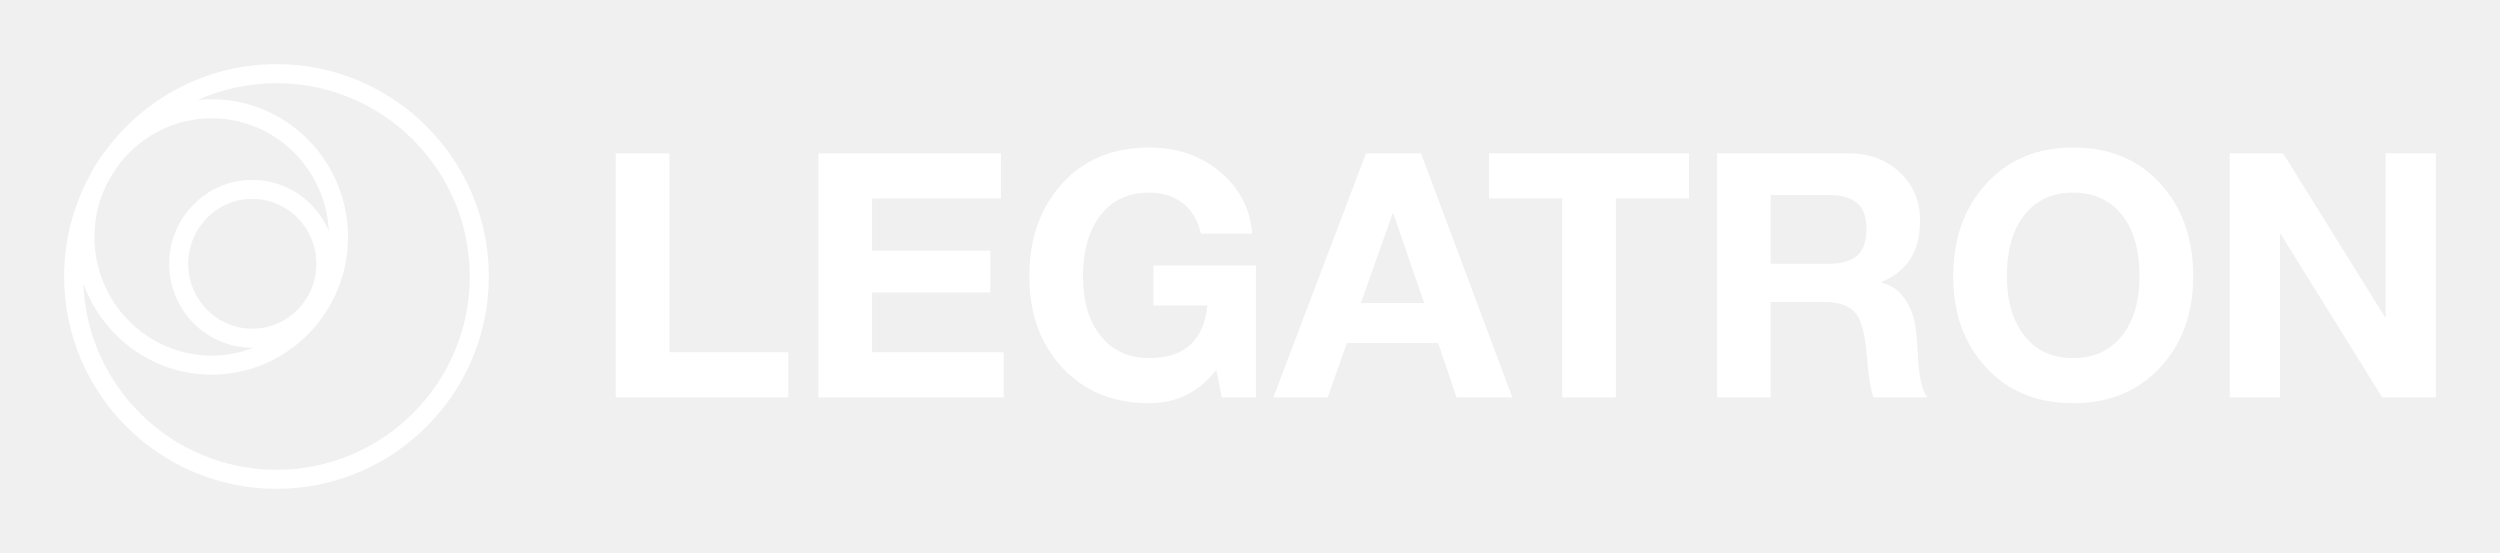
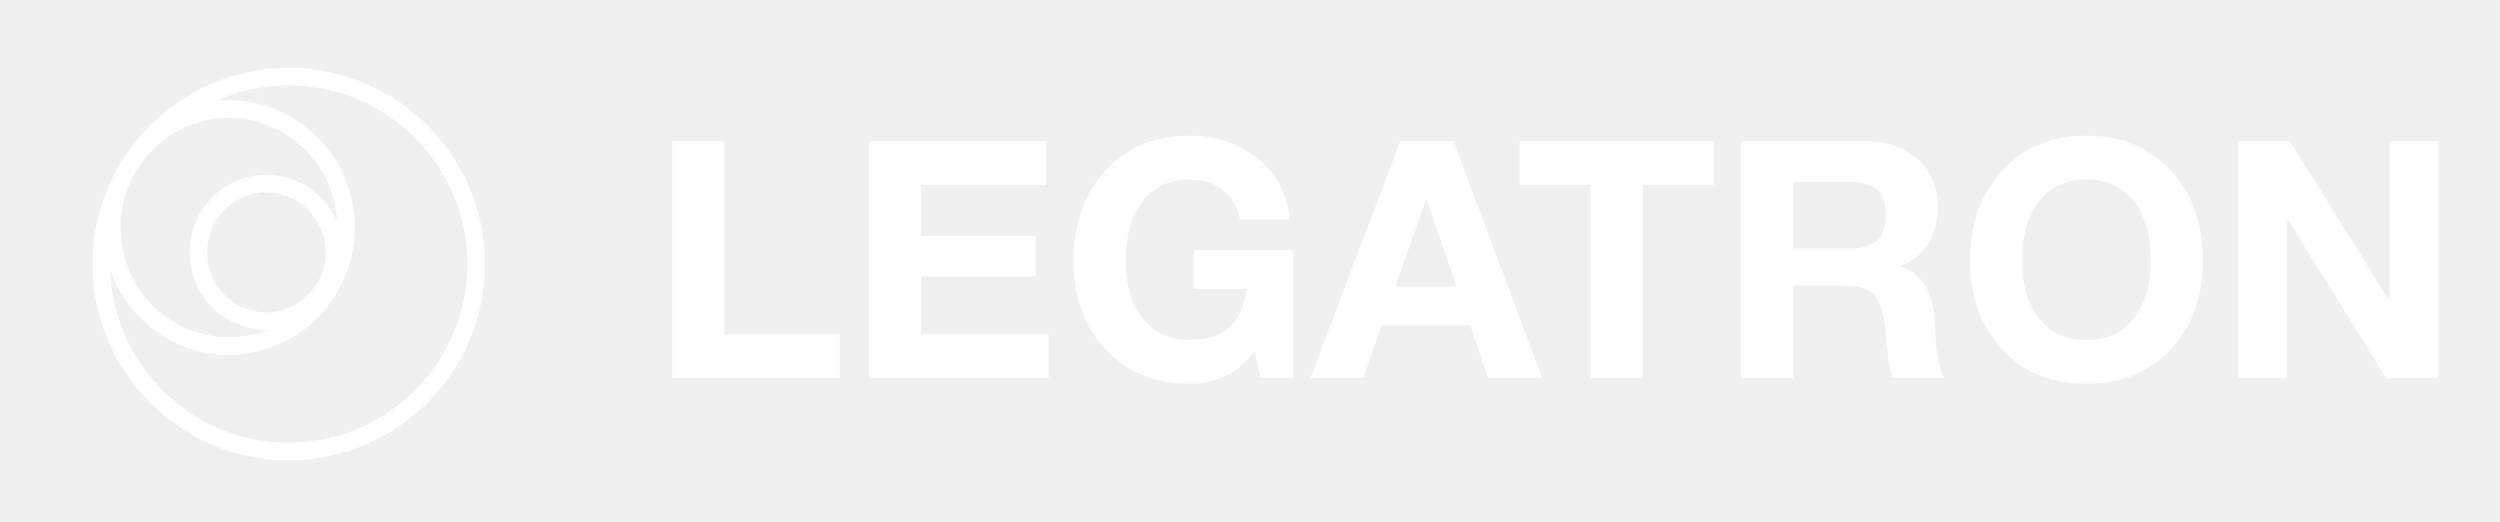
- <svg xmlns="http://www.w3.org/2000/svg" version="1.1" width="3162.257" height="699.459" viewBox="0 0 3162.257 699.459">
-   <g transform="scale(8.112849) translate(10, 10)">
-     <defs id="SvgjsDefs4341" />
-     <g id="SvgjsG4342" featureKey="ghXSps-0" transform="matrix(0.6977767,0,0,0.6977767,-2.013086,-1.781424)" fill="#ffffff">
+ <svg xmlns="http://www.w3.org/2000/svg" version="1.1" width="3155.697" height="658.882" viewBox="-116.773 0 3155.697 658.882">
+   <g transform="scale(7.784855) translate(10, 10)">
+     <defs id="SvgjsDefs6302" />
+     <g id="SvgjsG6303" featureKey="ghXSps-0" transform="matrix(0.6705906,0,0,0.6705906,-11.93465,-0.7120177)" fill="#ffffff">
      <g>
        <path d="M50.333,2.553c-15.686,0-29.611,7.656-38.255,19.422c-1.293,1.632-2.424,3.398-3.371,5.277   C4.998,34.01,2.885,41.763,2.885,50.001c0,26.163,21.285,47.448,47.448,47.448s47.448-21.285,47.448-47.448   S76.496,2.553,50.333,2.553z M44.928,61.67c-7.897,0-14.322-6.506-14.322-14.503s6.425-14.503,14.322-14.503   S59.25,39.17,59.25,47.167S52.825,61.67,44.928,61.67z M44.928,28.412c-10.242,0-18.574,8.413-18.574,18.755   s8.332,18.755,18.574,18.755c0.116,0,0.228-0.016,0.343-0.018c-2.924,1.144-6.097,1.777-9.415,1.777   c-14.448,0-26.203-11.895-26.203-26.515c0-4.277,1.013-8.317,2.798-11.899c0.911-1.658,1.931-3.248,3.045-4.766   c4.808-6.003,12.147-9.85,20.36-9.85c14.011,0,25.488,11.185,26.171,25.192C59.196,33.132,52.599,28.412,44.928,28.412z    M50.333,93.197c-23.313,0-42.36-18.568-43.158-41.69c4.214,11.893,15.478,20.427,28.681,20.427   c16.794,0,30.456-13.802,30.456-30.767S52.649,10.4,35.855,10.4c-1.047,0-2.082,0.054-3.103,0.158   c5.374-2.405,11.321-3.754,17.58-3.754c23.818,0,43.196,19.378,43.196,43.196S74.151,93.197,50.333,93.197z" />
      </g>
    </g>
-     <g id="SvgjsG4343" featureKey="anH1Ye-0" transform="matrix(2.664636,0,0,2.664636,82.3228,-1.335743)" fill="#ffffff">
+     <g id="SvgjsG6304" featureKey="anH1Ye-0" transform="matrix(2.68886,0,0,2.68886,80.28938,-2.466068)" fill="#ffffff">
      <path d="M4.52 5.72 l0 11.64 l6.96 0 l0 2.64 l-10.1 0 l0 -14.28 l3.14 0 z M23.92 5.72 l0 2.64 l-7.54 0 l0 3.06 l6.92 0 l0 2.44 l-6.92 0 l0 3.5 l7.7 0 l0 2.64 l-10.84 0 l0 -14.28 l10.68 0 z M32.6 5.38 c1.627 0 3.007 0.473 4.14 1.42 s1.76 2.153 1.88 3.62 l-3 0 c-0.187 -0.8 -0.547 -1.4 -1.08 -1.8 s-1.18 -0.6 -1.94 -0.6 c-1.227 0 -2.18 0.443 -2.86 1.33 s-1.02 2.077 -1.02 3.57 c0 1.467 0.347 2.63 1.04 3.49 s1.64 1.29 2.84 1.29 c2.053 0 3.187 -1.027 3.4 -3.08 l-3.16 0 l0 -2.34 l6 0 l0 7.72 l-2 0 l-0.32 -1.62 c-1 1.307 -2.307 1.96 -3.92 1.96 c-2.107 0 -3.803 -0.693 -5.09 -2.08 s-1.93 -3.167 -1.93 -5.34 c0 -2.213 0.64 -4.023 1.92 -5.43 s2.98 -2.11 5.1 -2.11 z M48.5 5.72 l5.34 14.28 l-3.26 0 l-1.08 -3.18 l-5.34 0 l-1.12 3.18 l-3.18 0 l5.42 -14.28 l3.22 0 z M46.84 9.24 l-1.86 5.24 l3.7 0 l-1.8 -5.24 l-0.04 0 z M64.18 5.72 l0 2.64 l-4.28 0 l0 11.64 l-3.14 0 l0 -11.64 l-4.28 0 l0 -2.64 l11.7 0 z M73.52 5.72 c1.2 0 2.197 0.37 2.99 1.11 s1.19 1.683 1.19 2.83 c0 1.787 -0.753 2.98 -2.26 3.58 l0 0.04 c0.507 0.147 0.903 0.39 1.19 0.73 s0.503 0.737 0.65 1.19 s0.24 1.18 0.28 2.18 c0.053 1.307 0.24 2.18 0.56 2.62 l-3.14 0 c-0.173 -0.44 -0.307 -1.267 -0.4 -2.48 c-0.107 -1.28 -0.34 -2.117 -0.7 -2.51 s-0.947 -0.59 -1.76 -0.59 l-3.16 0 l0 5.58 l-3.14 0 l0 -14.28 l7.7 0 z M72.42 12.18 c0.667 0 1.19 -0.15 1.57 -0.45 s0.57 -0.83 0.57 -1.59 c0 -0.72 -0.187 -1.23 -0.56 -1.53 s-0.907 -0.45 -1.6 -0.45 l-3.44 0 l0 4.02 l3.46 0 z M86.66 5.38 c2.107 0 3.803 0.7 5.09 2.1 s1.93 3.213 1.93 5.44 c0 2.173 -0.647 3.953 -1.94 5.34 s-2.987 2.08 -5.08 2.08 c-2.107 0 -3.803 -0.693 -5.09 -2.08 s-1.93 -3.167 -1.93 -5.34 c0 -2.213 0.647 -4.023 1.94 -5.43 s2.987 -2.11 5.08 -2.11 z M82.78 12.92 c0 1.44 0.34 2.597 1.02 3.47 s1.633 1.31 2.86 1.31 c1.2 0 2.147 -0.43 2.84 -1.29 s1.04 -2.023 1.04 -3.49 c0 -1.533 -0.343 -2.733 -1.03 -3.6 s-1.643 -1.3 -2.87 -1.3 c-1.2 0 -2.143 0.433 -2.83 1.3 s-1.03 2.067 -1.03 3.6 z M98.94 5.72 l5.96 9.58 l0.04 0 l0 -9.58 l2.94 0 l0 14.28 l-3.14 0 l-5.94 -9.56 l-0.04 0 l0 9.56 l-2.94 0 l0 -14.28 l3.12 0 z" />
    </g>
  </g>
</svg>
